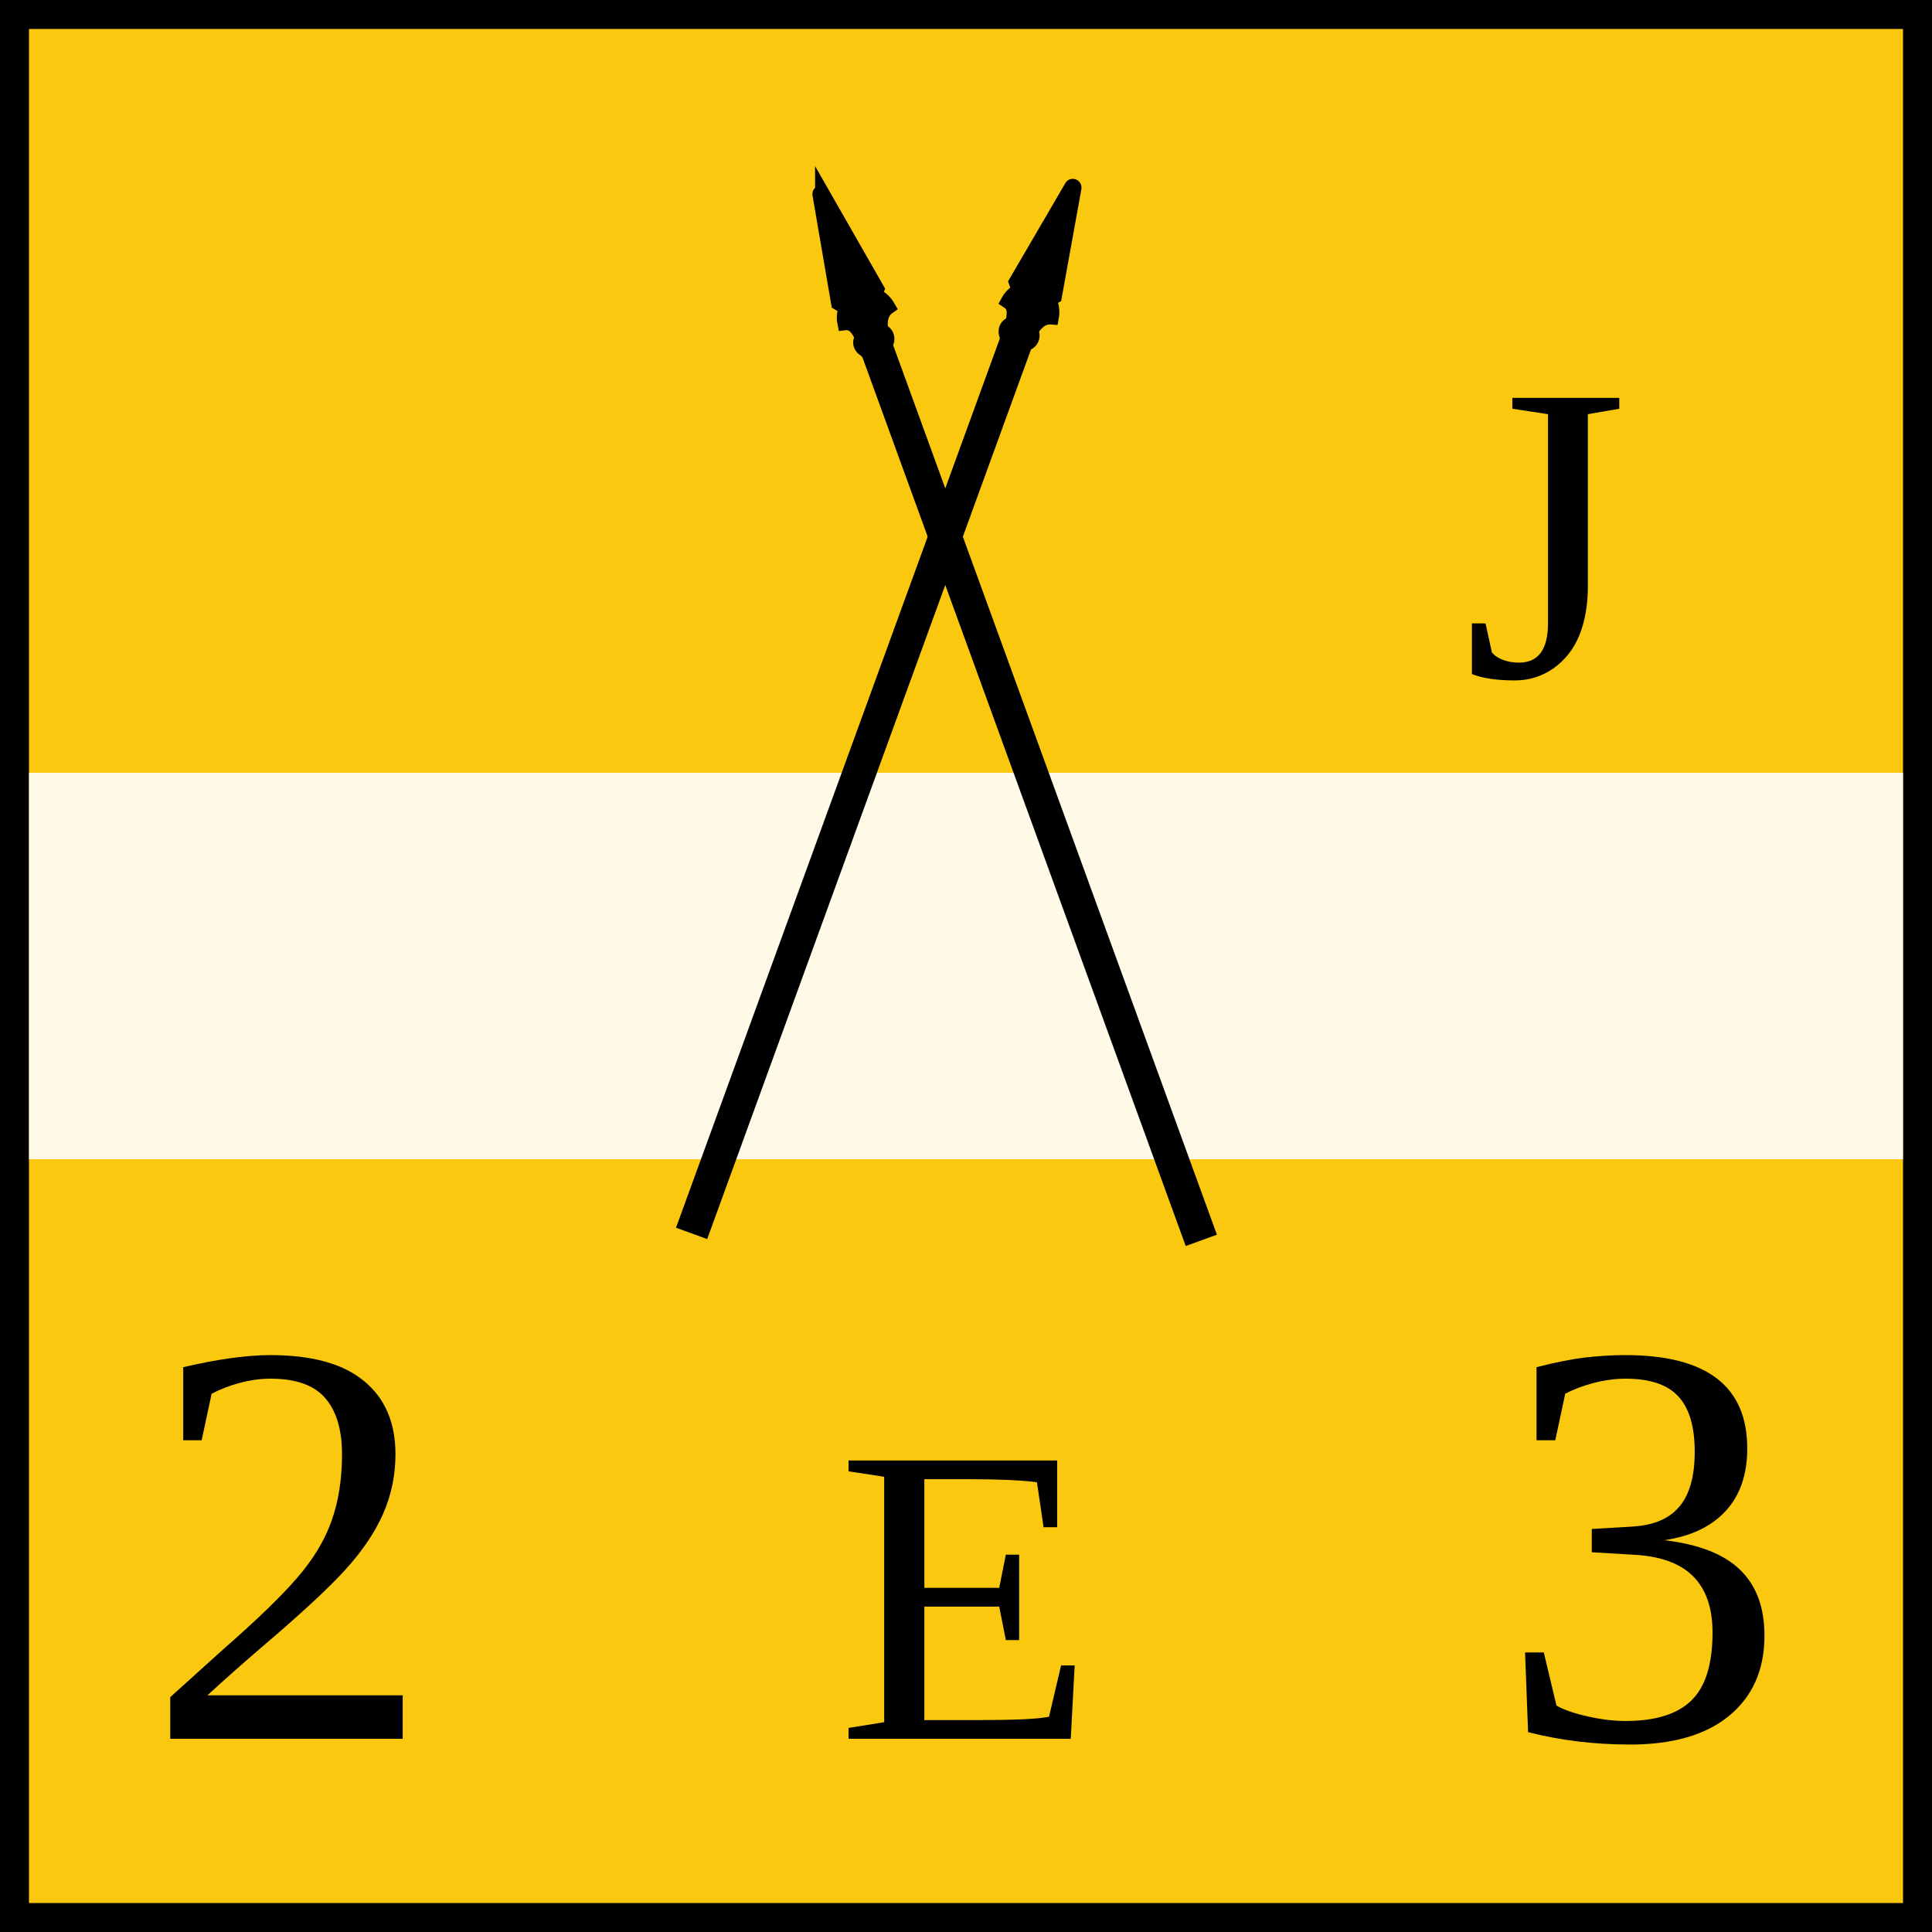
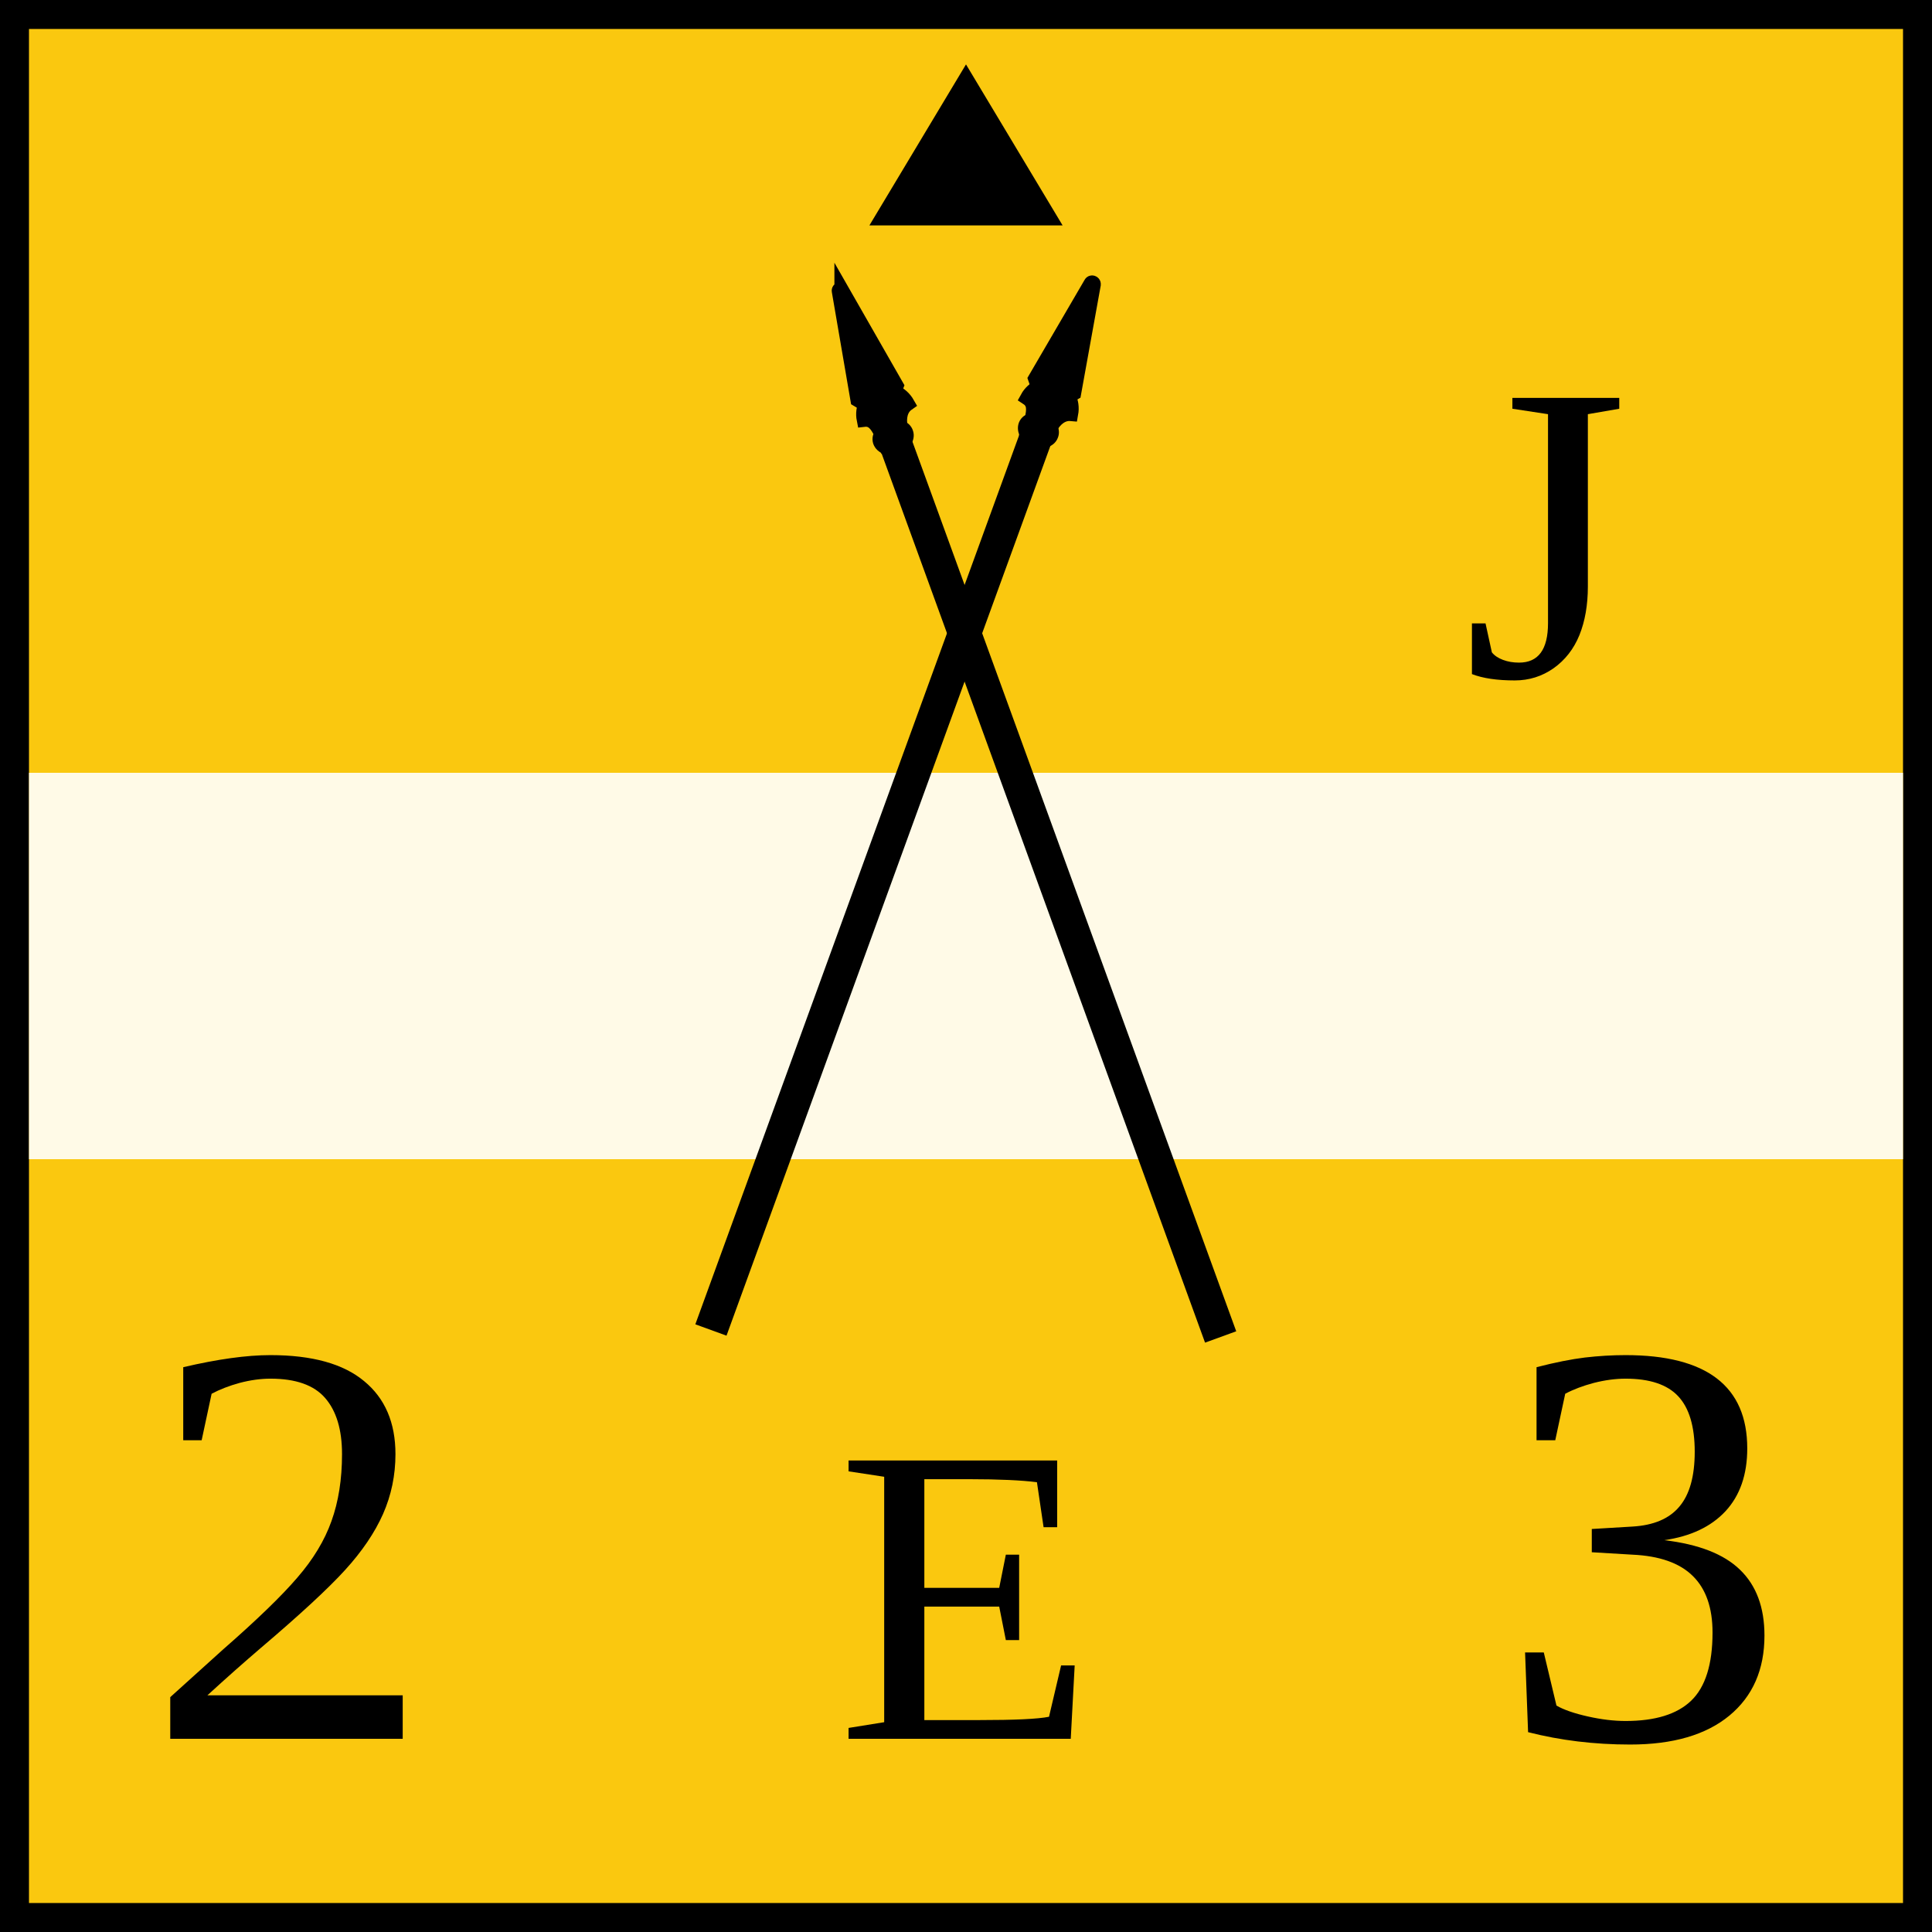
<svg xmlns="http://www.w3.org/2000/svg" xmlns:xlink="http://www.w3.org/1999/xlink" width="60" height="60">
  <rect width="100%" height="100%" fill="rgb(250,200,15)" stroke="black" stroke-width="3%" />
+   <g id="facing_arrow">
+     <polygon points="30,2 33,7 27,7" />
+   </g>
  <g id="scale" transform="scale(0.6)">
    <g>
      <rect id="ineffective" x="1.5" y="40" height="20" width="97" fill="white" opacity="0.9" />
    </g>
    <defs>
      <g id="spear" stroke="black" stroke-width="15">
        <path d="m330.1-870.61c-1.159-11.226-3.591-17.91-12.002-19.904 1.885-12.385 11.765-22.027 23.891-22.243 12.088-0.147 21.987 9.431 24.16 22.197-8.452 2.251-13.635 10.318-15.181 20.489-2.699-2.03-6.116-3.567-10.43-3.647-4.058-0.381-7.887 1.232-10.439 3.108z" />
        <path d="m330.5-855.44 0.301 4.436-0.179 971.64h19.344l0.015-971.58 0.043-4.249c-2.552 1.876-5.9 2.778-10.214 2.699-3.377-0.004-6.49-1.284-9.31-2.936z" />
        <path d="m342.32-1024.5 19.373 112.66-4.43 5.104c-4.053-3.759-9.495-5.975-15.275-5.977-6.686 0.029-12.879 3.178-17.014 7.911l-5.923-7.285 20.3-112.19c0.044-1.843 2.552-1.876 2.969-0.222z" />
        <path d="m340.54-873.71c7.994 0.34 14.186 5.374 13.844 10.965 0.037 5.712-6.578 10.584-14.572 10.244-7.624-0.046-13.884-5.117-13.694-11.237 0.342-5.591 6.798-10.017 14.421-9.972z" />
      </g>
    </defs>
-     <g id="spear1" stroke="black" stroke-width="15" transform="translate(22,52) rotate(20) scale(0.05, 0.05)">
+     <g id="spear1" stroke="black" stroke-width="15" transform="translate(23,57) rotate(20) scale(0.05, 0.05)">
      <use xlink:href="#spear" />
    </g>
-     <g id="spear2" stroke="black" stroke-width="15" transform="translate(44,64) rotate(-20) scale(0.05, 0.05)">
+     <g id="spear2" stroke="black" stroke-width="15" transform="translate(45,69) rotate(-20) scale(0.05, 0.05)">
      <use xlink:href="#spear" />
    </g>
    <g id="attributes" text-anchor="middle" font-size="30">
      <g id="normal_attack">
        <text x="15" y="90">2</text>
      </g>
      <g id="normal_defense">
        <text x="85" y="90">3</text>
      </g>
      <g id="morale_rating">
        <text x="50" y="90" font-size="22">E</text>
      </g>
      <g id="missile_type">
        <text x="80" y="35" font-size="22">J</text>
      </g>
    </g>
  </g>
</svg>
